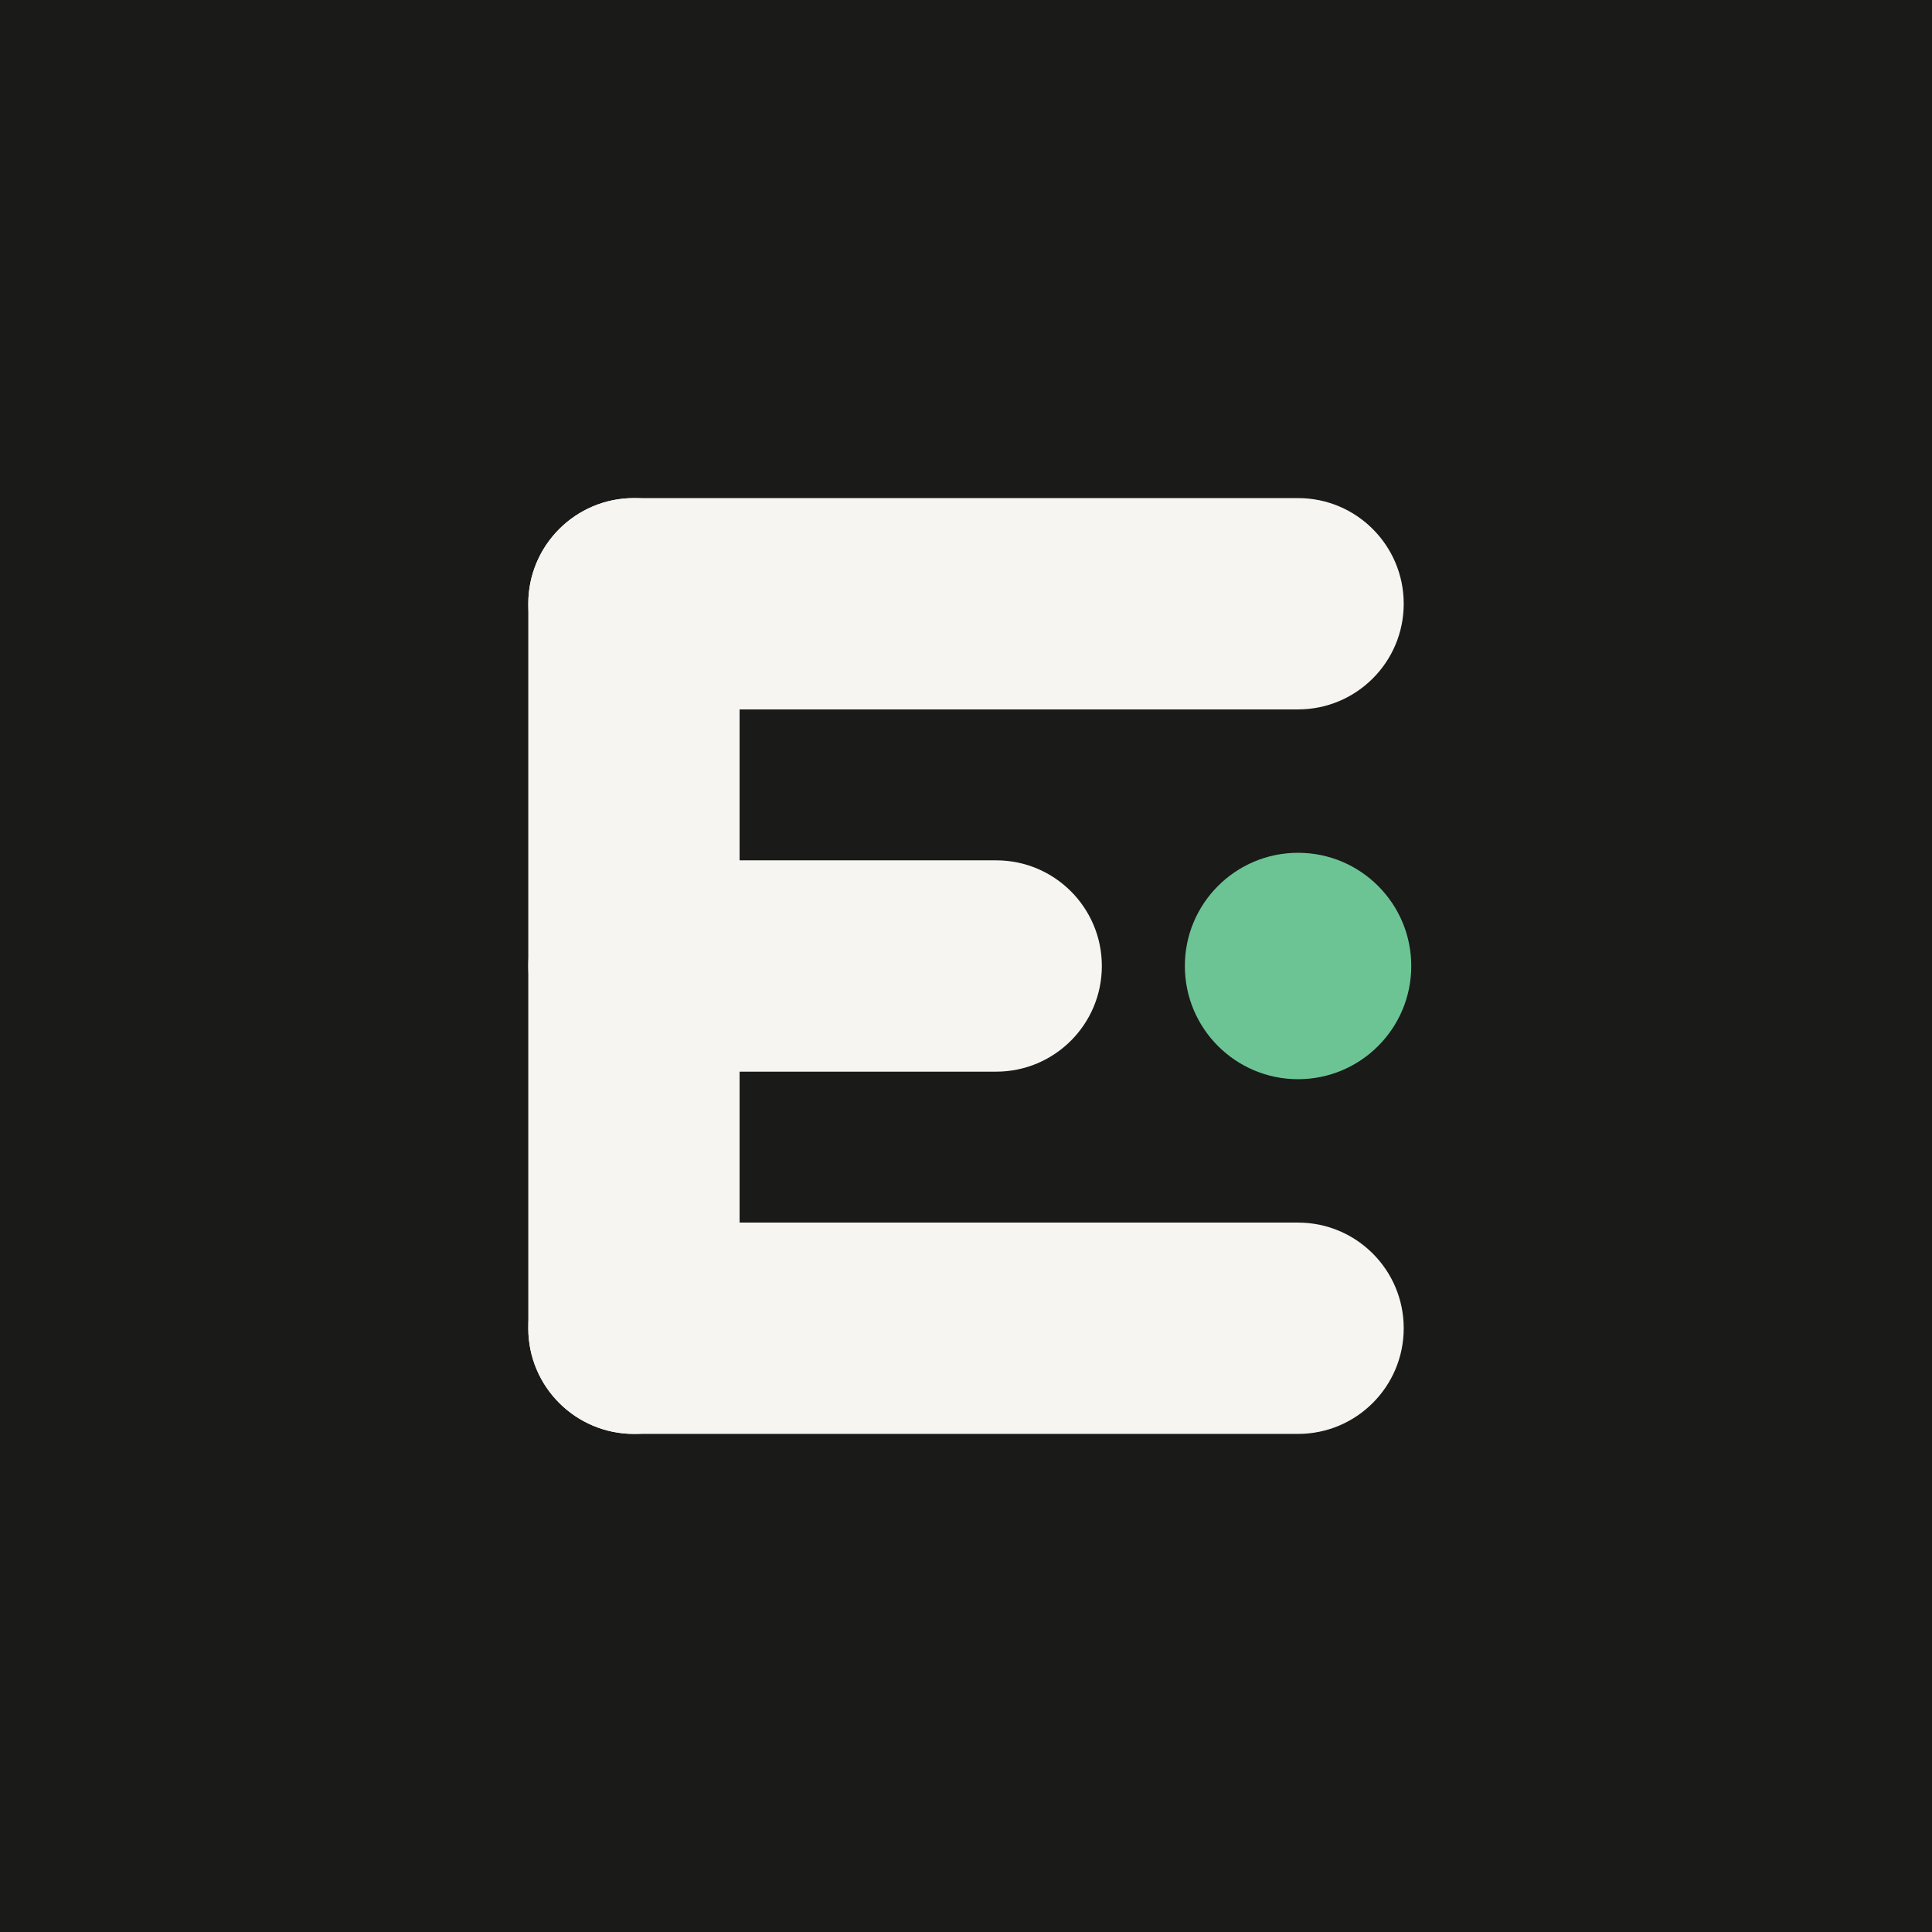
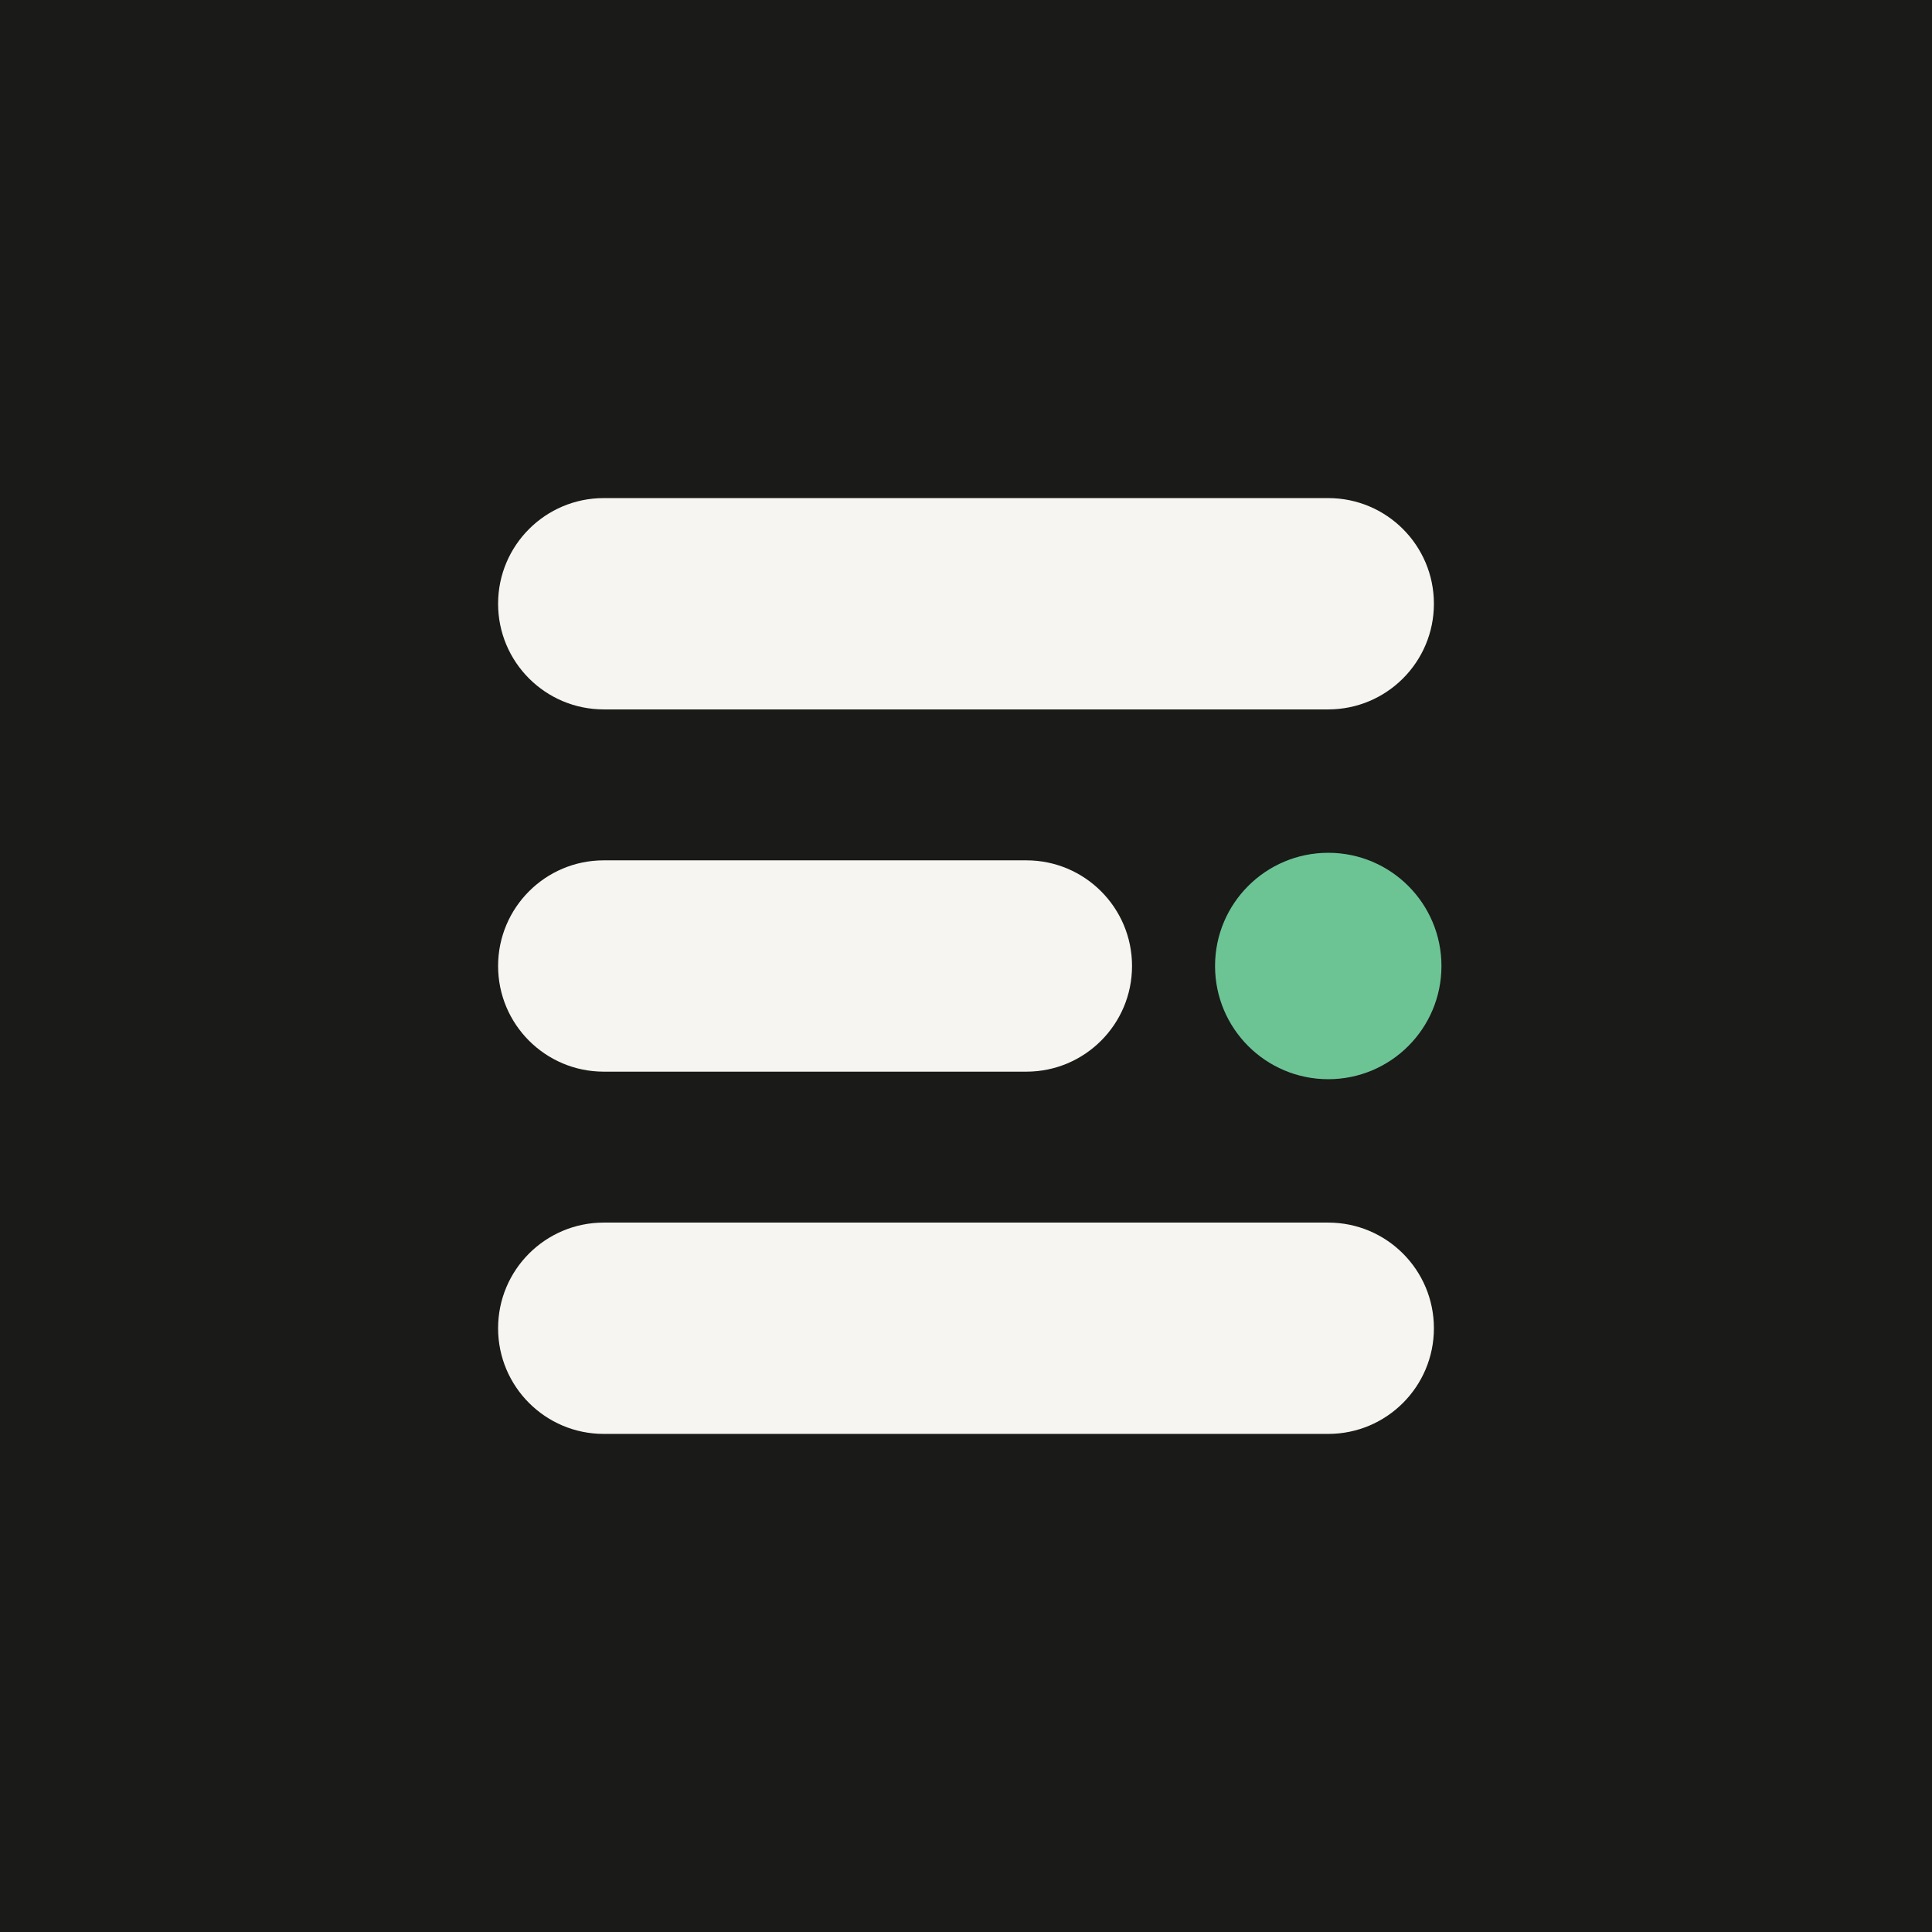
<svg xmlns="http://www.w3.org/2000/svg" viewBox="0 0 512 512">
  <rect width="512" height="512" fill="#1A1A18" />
-   <rect x="140" y="132" width="56" height="248" rx="28" fill="#F6F5F1" />
-   <rect x="140" y="132" width="232" height="56" rx="28" fill="#F6F5F1" />
-   <rect x="140" y="228" width="152" height="56" rx="28" fill="#F6F5F1" />
-   <circle cx="344" cy="256" r="30" fill="#6CC495" />
-   <rect x="140" y="324" width="232" height="56" rx="28" fill="#F6F5F1" />
+   <rect x="132" y="132" width="248" height="56" rx="28" fill="#F6F5F1" />
+   <rect x="132" y="228" width="168" height="56" rx="28" fill="#F6F5F1" />
+   <circle cx="352" cy="256" r="30" fill="#6CC495" />
+   <rect x="132" y="324" width="248" height="56" rx="28" fill="#F6F5F1" />
</svg>
